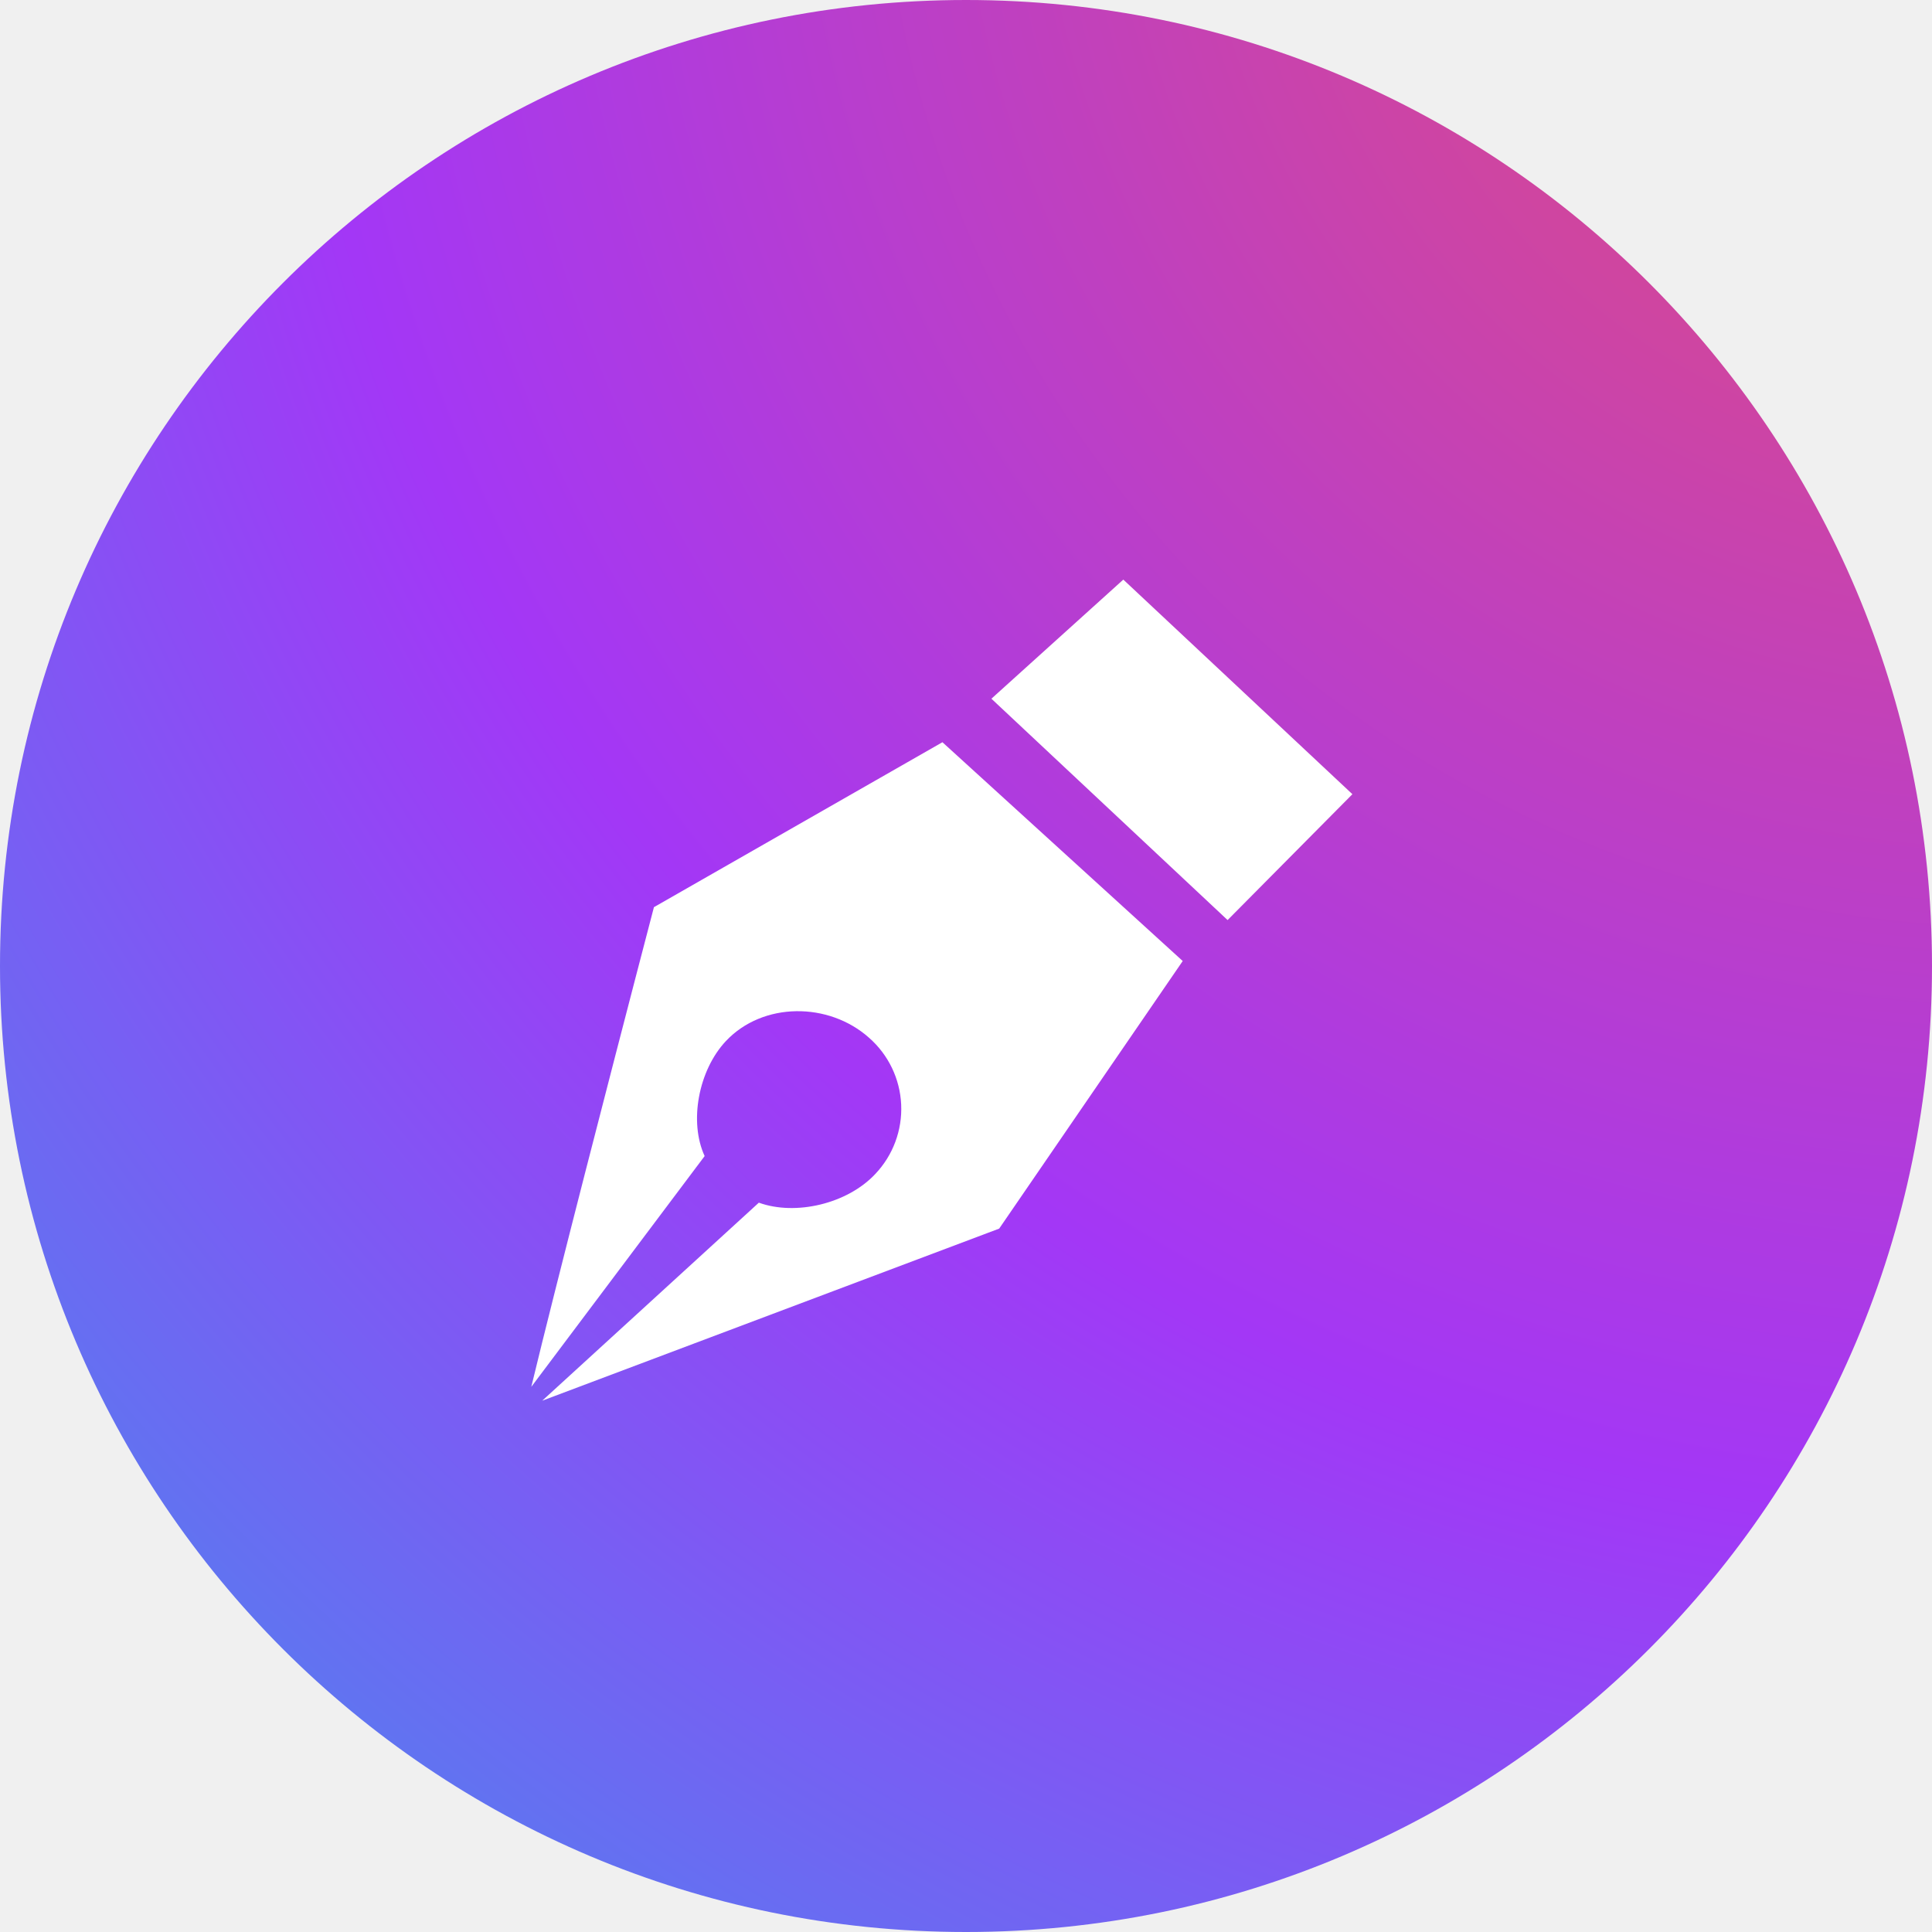
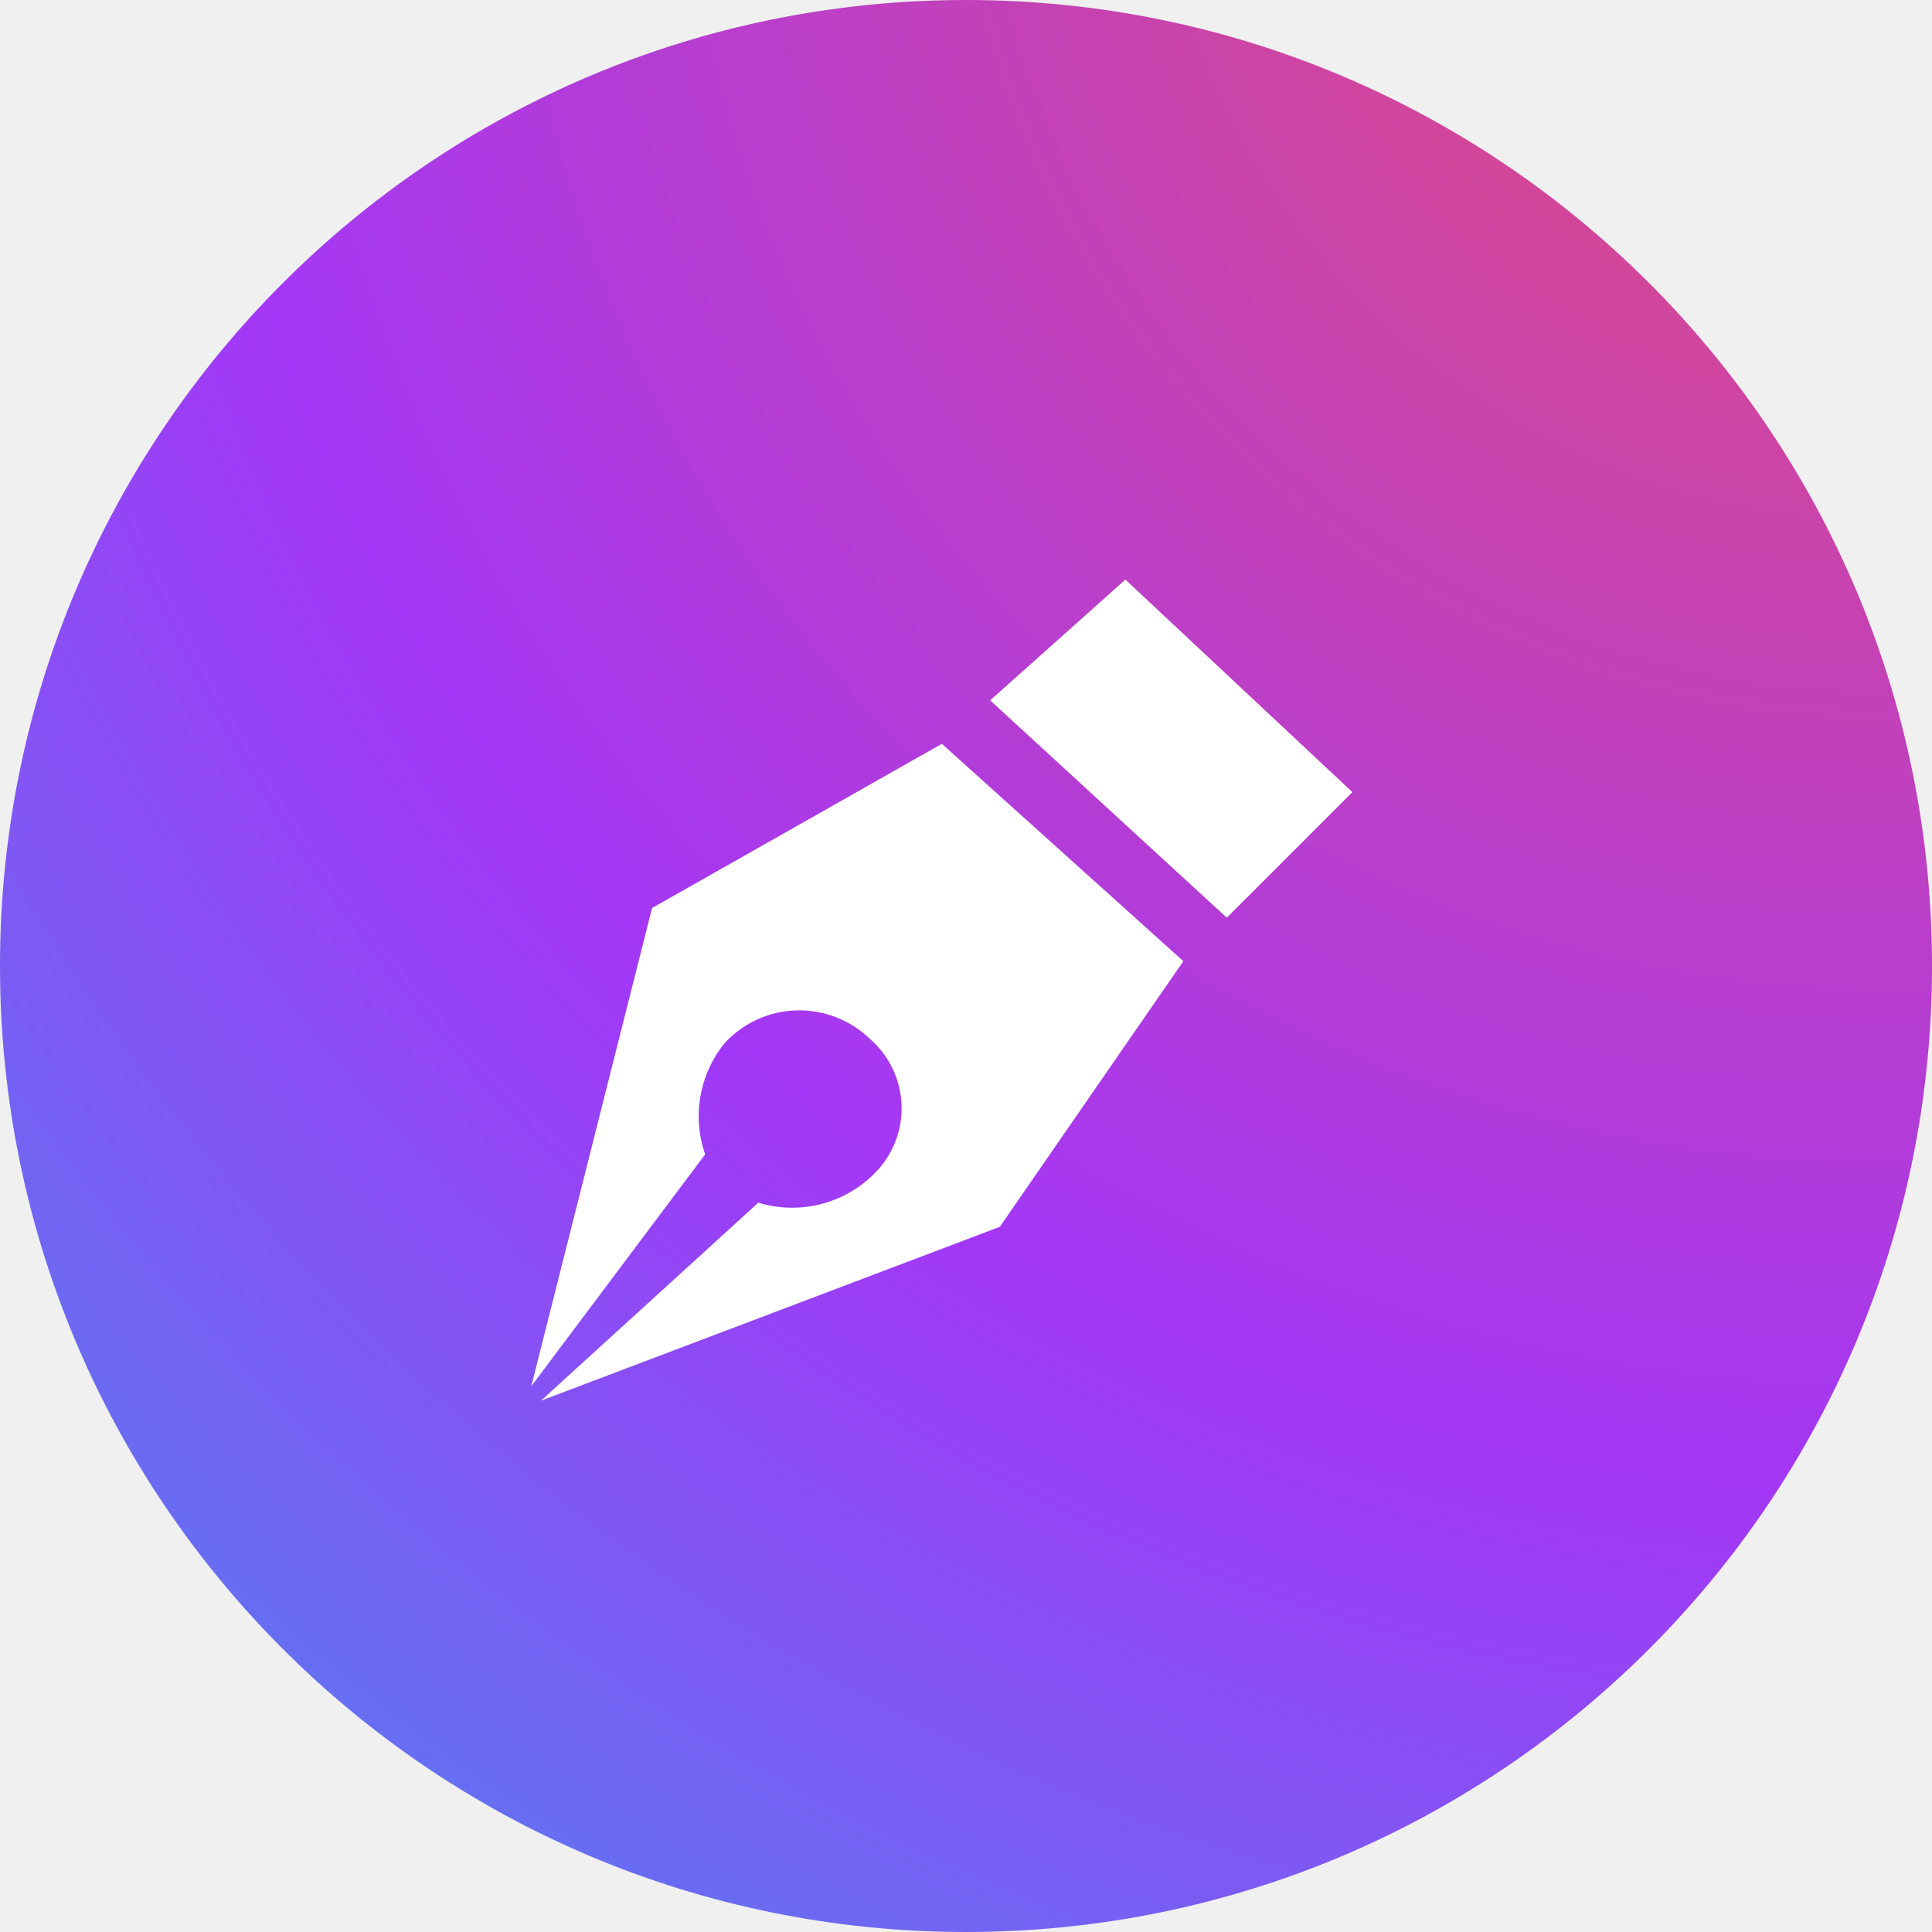
- <svg xmlns="http://www.w3.org/2000/svg" width="40" height="40">
+ <svg xmlns="http://www.w3.org/2000/svg" viewBox="0 0 40 40">
  <defs>
-     <radialGradient cx="103.9%" cy="-10.387%" fx="103.9%" fy="-10.387%" r="166.816%" id="a">
-       <stop stop-color="#E84D70" offset="0%" />
-       <stop stop-color="#A337F6" offset="53.089%" />
-       <stop stop-color="#28A7ED" offset="100%" />
+     <radialGradient id="a" cx="-274.99" cy="447.91" r="1" gradientTransform="matrix(-42.36, 51.55, 51.55, 42.36, -34699.46, -4802.3)" gradientUnits="userSpaceOnUse">
+       <stop offset="0" stop-color="#e84d70" />
+       <stop offset="0.53" stop-color="#a337f6" />
+       <stop offset="1" stop-color="#28a7ed" />
    </radialGradient>
  </defs>
-   <g fill="none" fill-rule="evenodd">
-     <circle fill="url(#a)" cx="20" cy="20" r="20" />
-     <path d="M19.512 15.367l4.975 4.53-3.8 5.54L11.226 29l4.485-4.1c.759.275 1.831.026 2.411-.594a1.958 1.958 0 00-.129-2.82c-.836-.745-2.199-.745-2.964.068-.57.607-.767 1.676-.44 2.381L11 28.713c.255-1.06.683-2.75 1.115-4.436l.137-.531c.658-2.563 1.287-4.964 1.287-4.964l5.973-3.415zM23.257 12L28 16.443l-2.584 2.606-4.89-4.583L23.257 12z" fill="#FFF" fill-rule="nonzero" />
-   </g>
+   <circle cx="20" cy="20" r="20" fill="url(#a)" />
+   <path d="M20.5,14.5,23.3,12,28,16.4,25.4,19l-4.9-4.5ZM11,28.7l2.5-9.9,6-3.4,5,4.5-3.8,5.5L11.2,29l4.5-4.1a2.4,2.4,0,0,0,2.4-.6,1.9,1.9,0,0,0-.1-2.8,2.1,2.1,0,0,0-3,.1,2.4,2.4,0,0,0-.4,2.3Z" transform="translate(0 0)" fill="#fff" fill-rule="evenodd" />
</svg>
